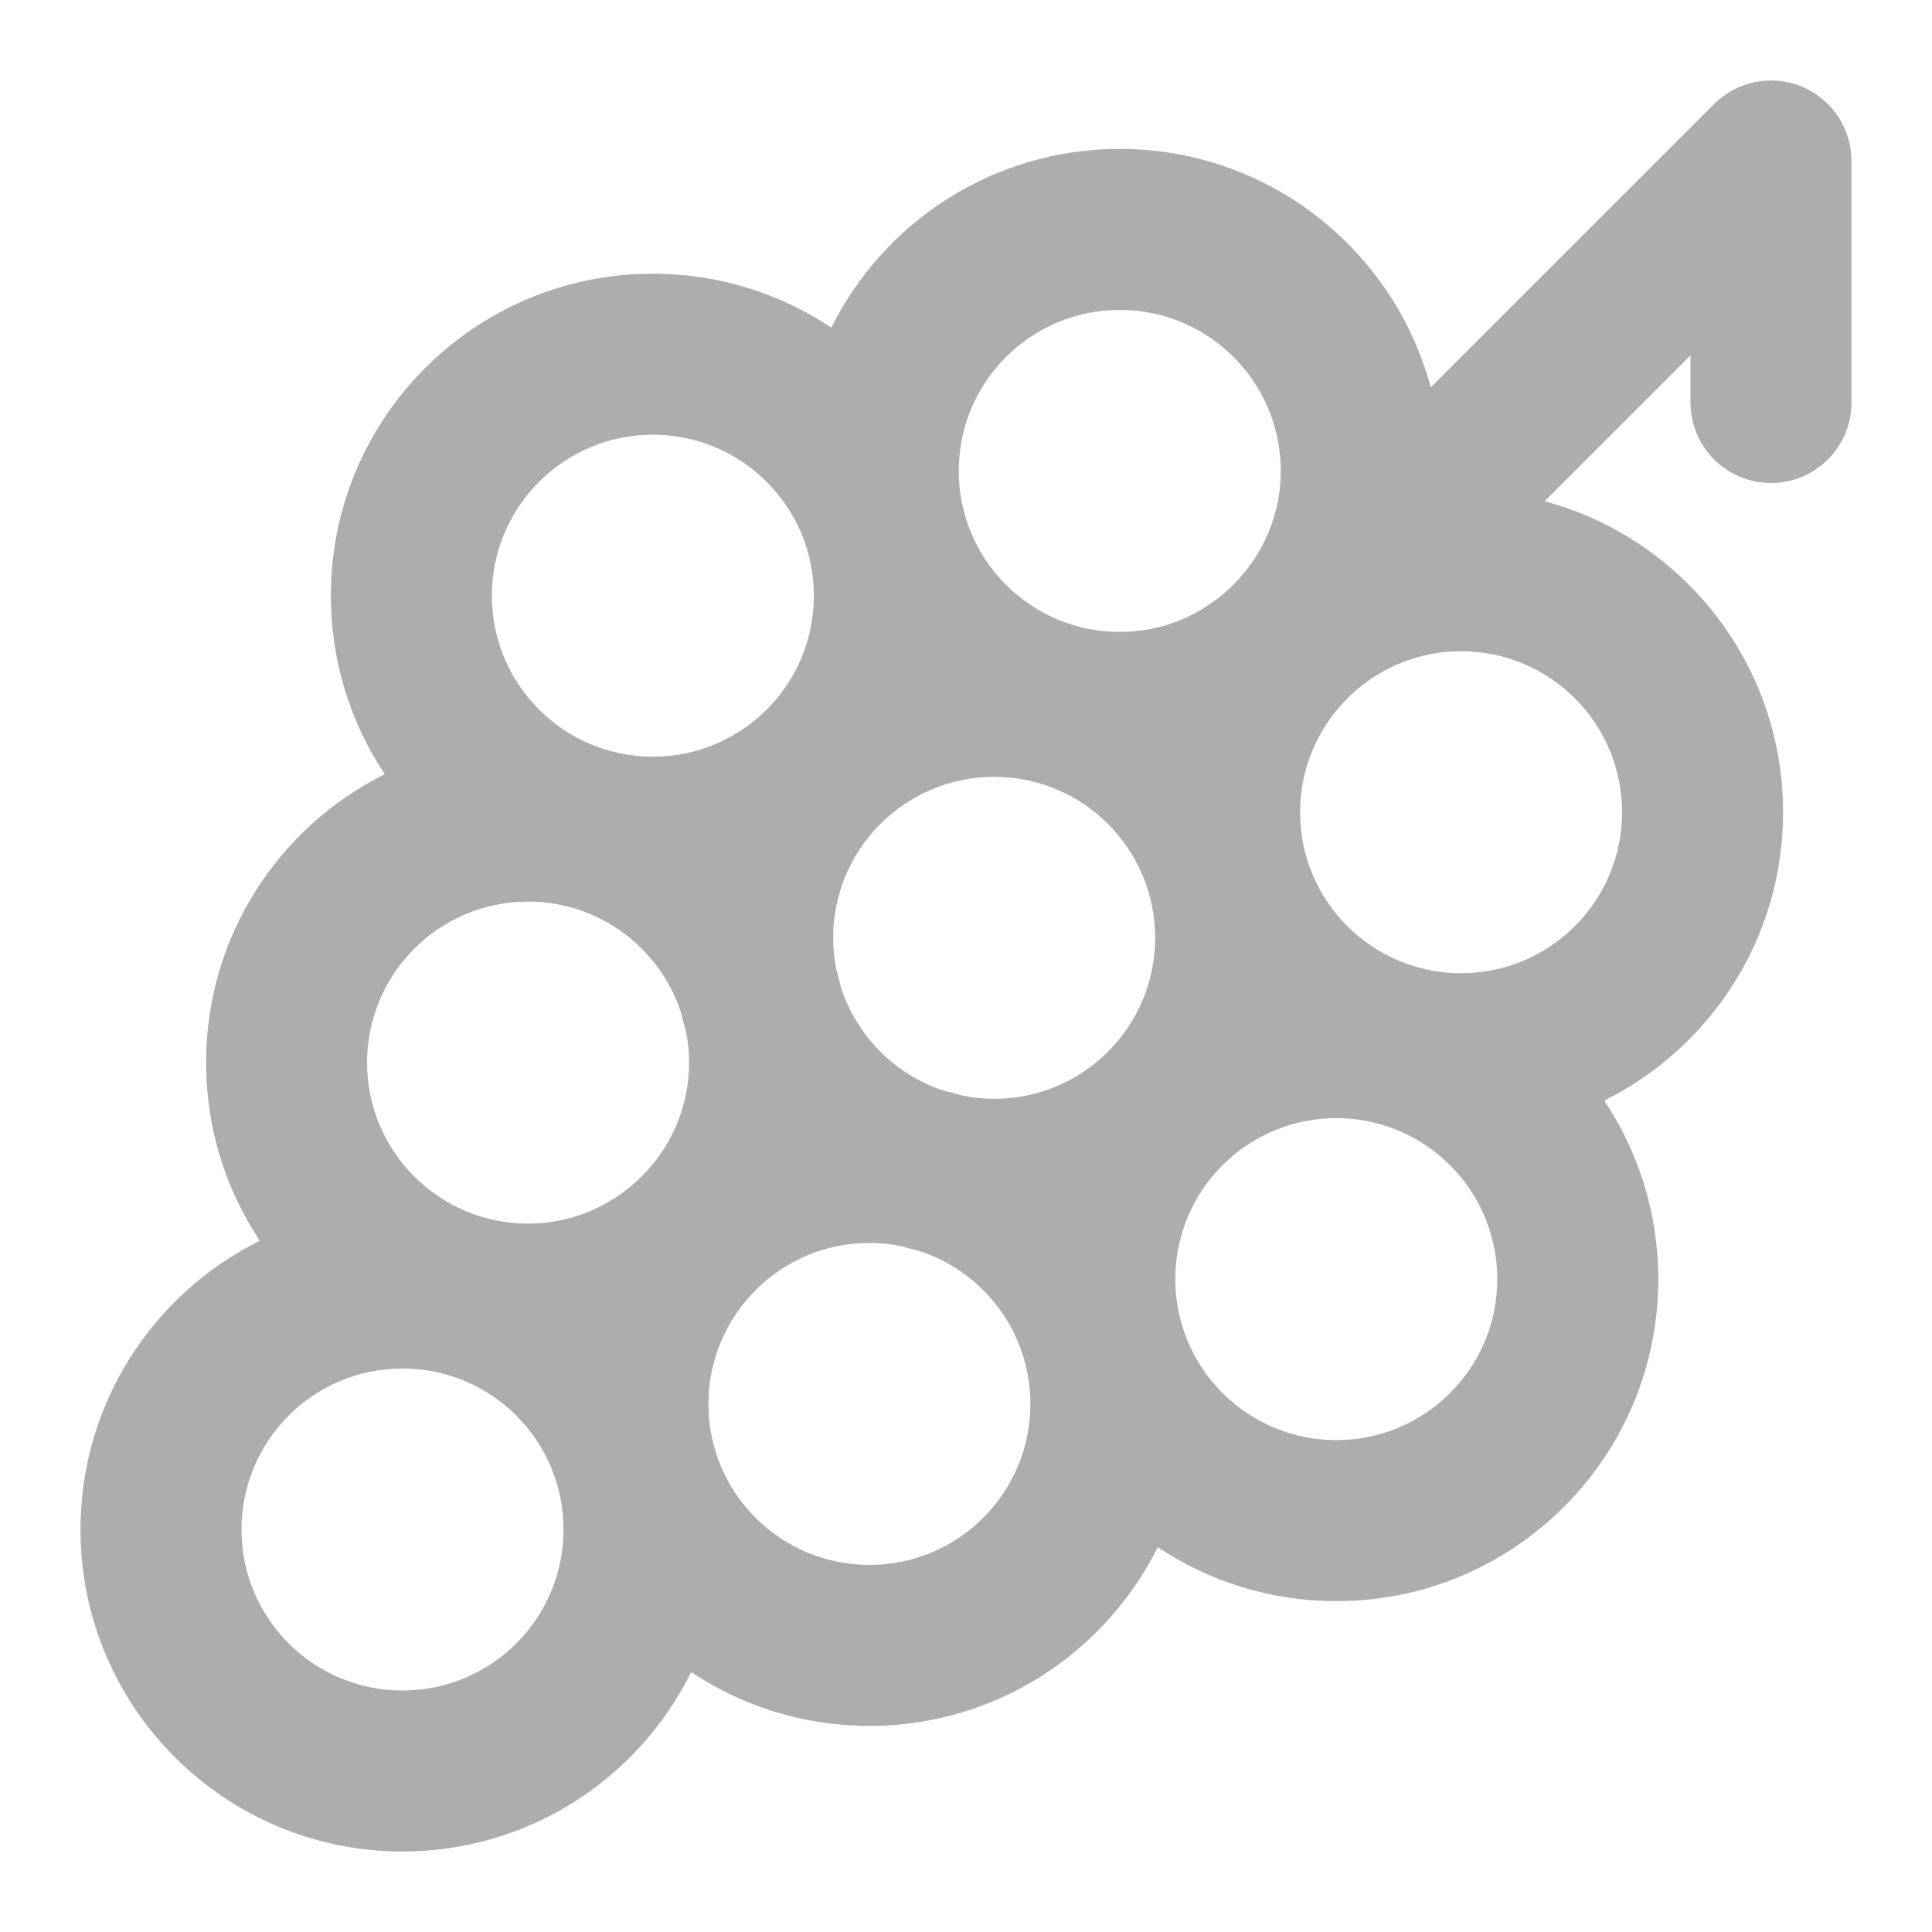
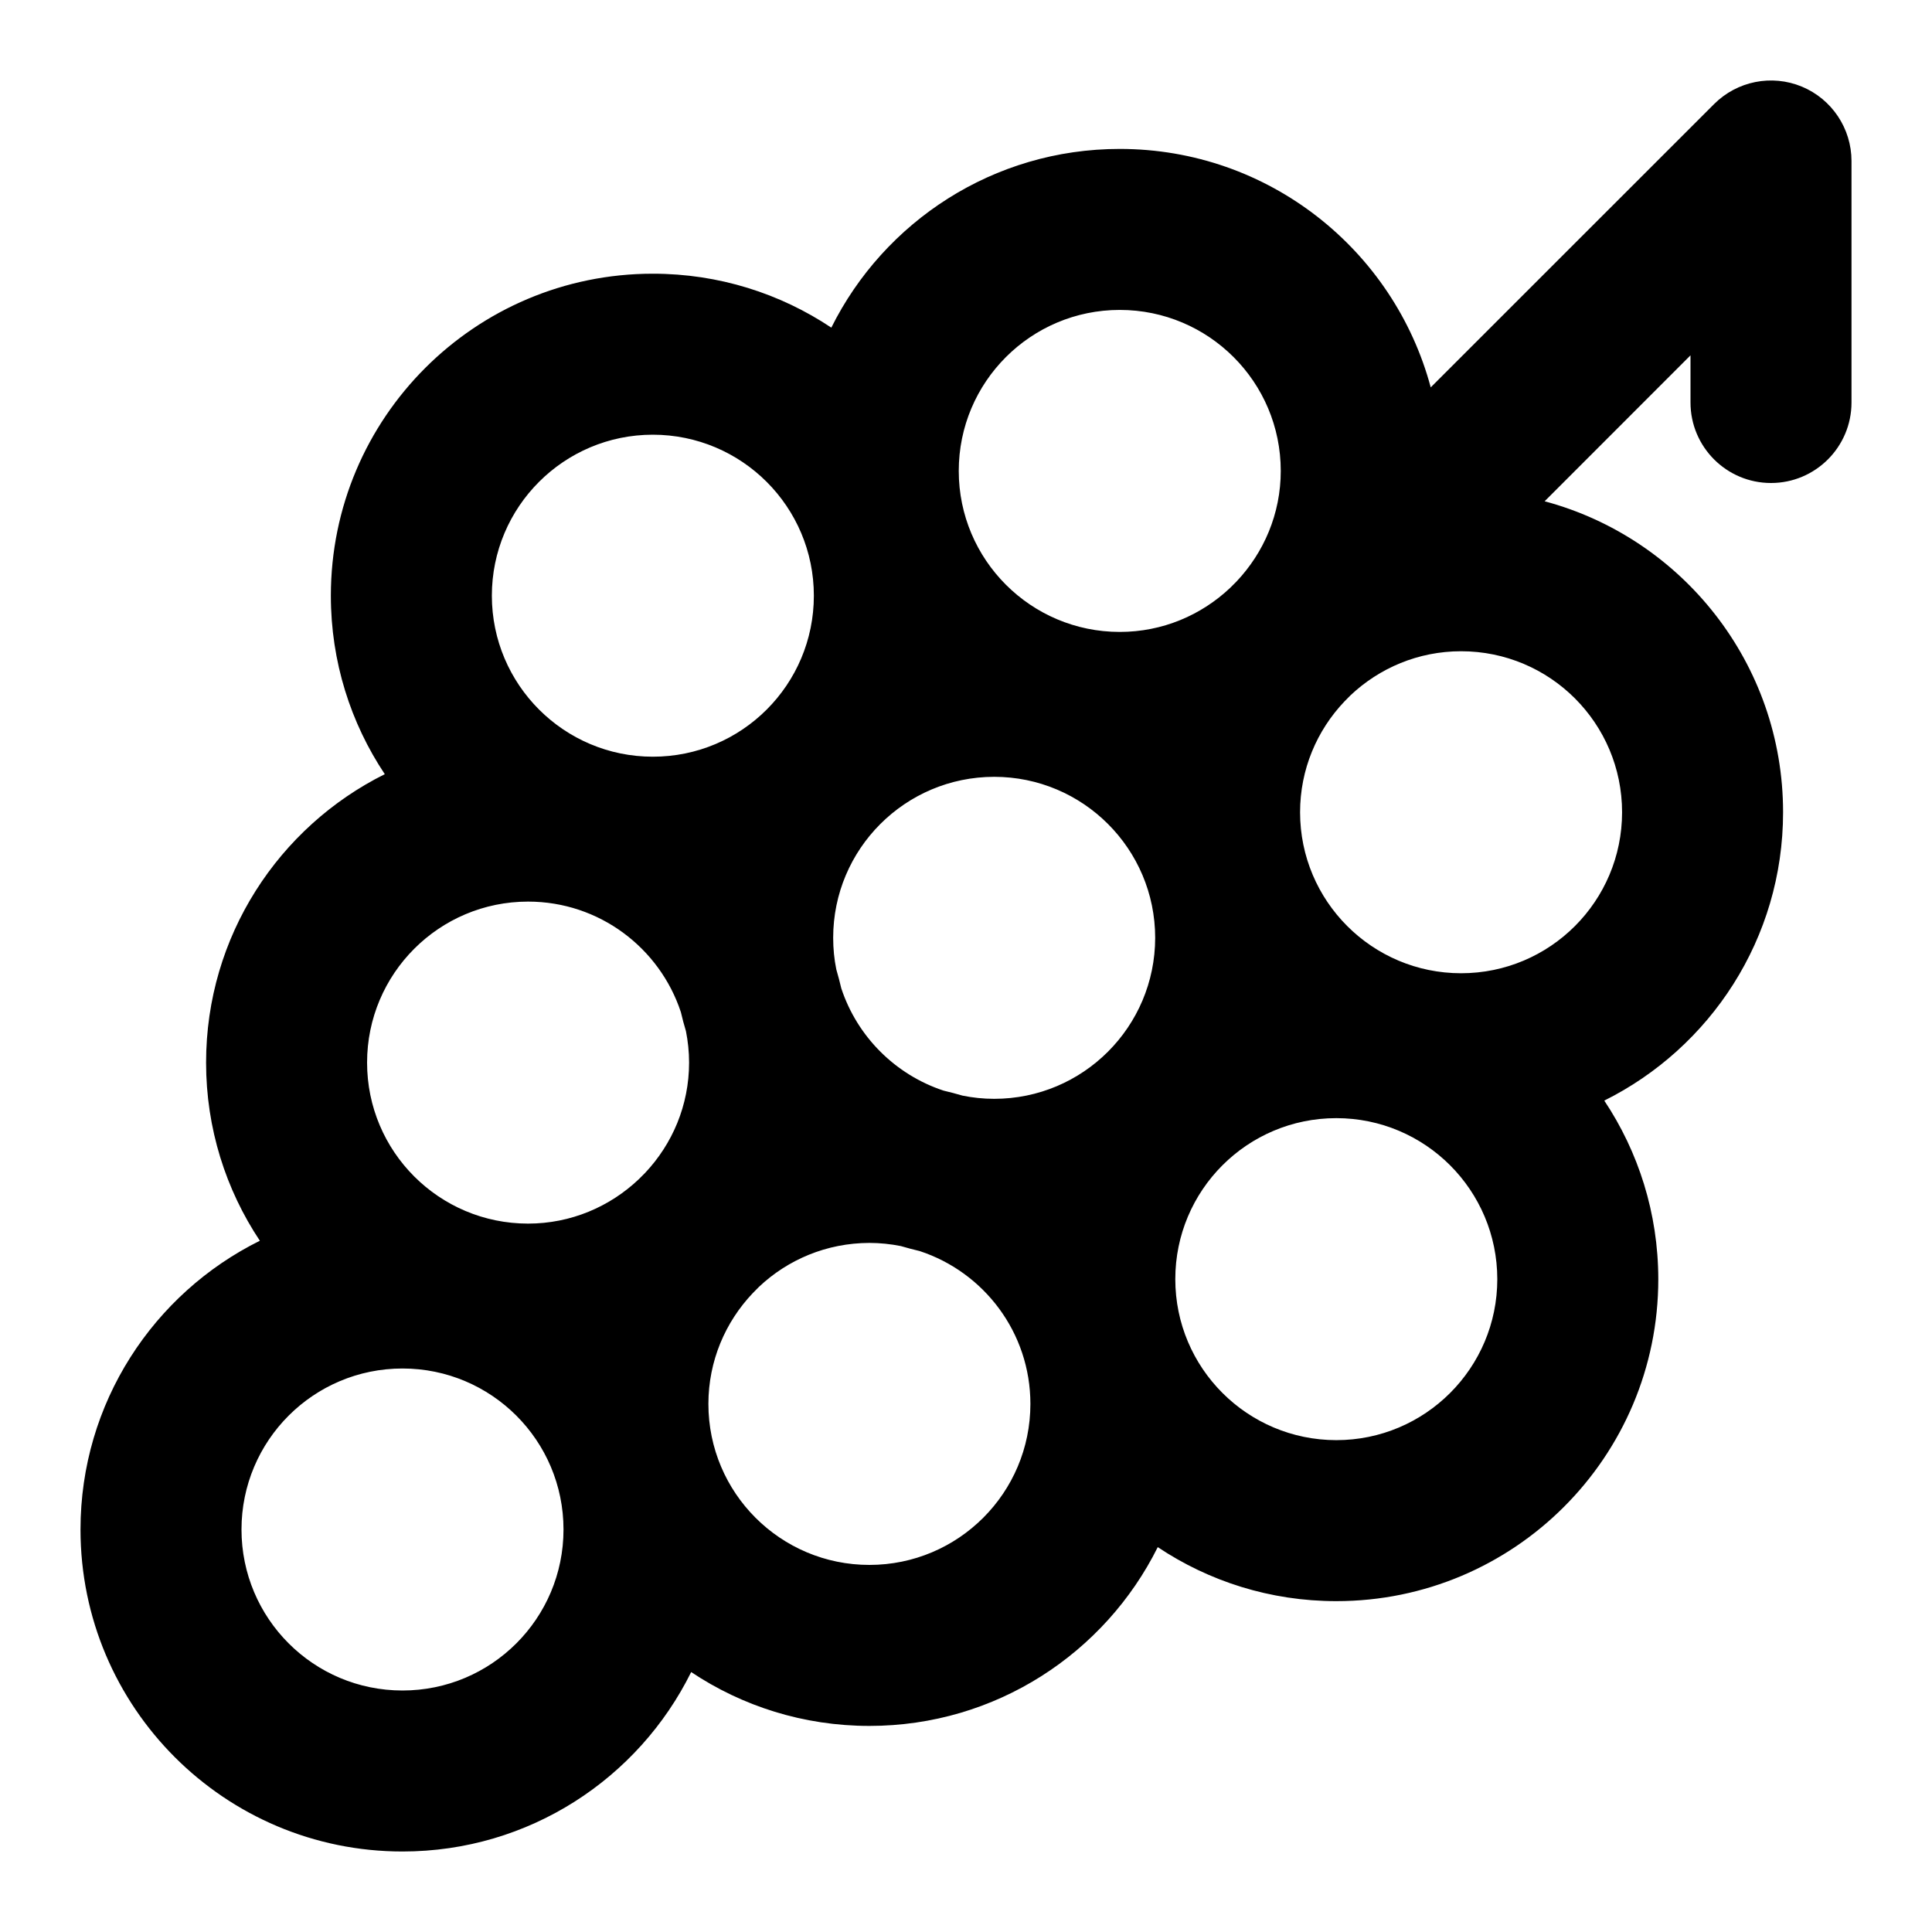
- <svg xmlns="http://www.w3.org/2000/svg" width="24" height="24" viewBox="0 0 24 24" fill="none">
-   <path d="M18.6 15.89C18.599 14.785 17.704 13.89 16.6 13.89C15.495 13.89 14.6 14.785 14.6 15.89C14.6 16.994 15.495 17.889 16.6 17.89C17.704 17.89 18.6 16.994 18.6 15.89ZM10.8 15.44C10.268 15.441 9.786 15.648 9.428 15.986C9.402 16.013 9.377 16.039 9.351 16.064C9.01 16.423 8.8 16.907 8.8 17.44C8.8 18.545 9.695 19.44 10.8 19.44C11.904 19.44 12.8 18.545 12.8 17.44C12.8 16.554 12.223 15.803 11.424 15.541C11.345 15.522 11.267 15.502 11.19 15.479C11.064 15.454 10.933 15.44 10.8 15.44ZM12.35 9.65C11.245 9.651 10.35 10.546 10.35 11.65C10.35 11.785 10.363 11.916 10.389 12.043C10.412 12.12 10.432 12.199 10.451 12.278C10.649 12.877 11.122 13.35 11.721 13.548C11.8 13.567 11.879 13.587 11.956 13.61C12.083 13.636 12.215 13.65 12.35 13.65C13.454 13.65 14.349 12.755 14.35 11.65C14.35 10.546 13.454 9.65 12.35 9.65ZM13.91 3.85C12.806 3.85 11.91 4.745 11.91 5.85C11.91 6.954 12.806 7.85 13.91 7.85C14.442 7.85 14.923 7.641 15.281 7.303C15.307 7.276 15.334 7.25 15.36 7.224C15.7 6.865 15.91 6.382 15.91 5.85C15.91 4.745 15.014 3.85 13.91 3.85ZM21 5V4.414L19.188 6.227C20.893 6.684 22.15 8.24 22.15 10.09C22.15 11.66 21.245 13.017 19.929 13.672C20.352 14.307 20.599 15.069 20.6 15.89C20.6 18.099 18.809 19.89 16.6 19.89C15.779 19.89 15.017 19.643 14.382 19.219C13.727 20.535 12.37 21.44 10.8 21.44C9.981 21.44 9.22 21.194 8.586 20.771C7.933 22.092 6.573 23 5 23C2.791 23 1 21.209 1 19C1 17.427 1.908 16.067 3.228 15.413C2.806 14.779 2.56 14.018 2.56 13.2C2.56 11.63 3.464 10.272 4.78 9.617C4.357 8.983 4.11 8.22 4.11 7.4C4.11 5.191 5.901 3.4 8.11 3.4C8.93 3.4 9.693 3.647 10.327 4.07C10.982 2.754 12.34 1.85 13.91 1.85C15.76 1.85 17.316 3.106 17.773 4.812L21.293 1.293C21.579 1.007 22.009 0.921 22.383 1.076C22.756 1.231 23 1.596 23 2V5C23 5.552 22.552 6 22 6C21.448 6 21 5.552 21 5ZM3 19C3 20.105 3.895 21 5 21C6.105 21 7 20.105 7 19C7 17.895 6.105 17 5 17C3.895 17 3 17.895 3 19ZM20.15 10.09C20.15 8.985 19.255 8.09 18.15 8.09C17.618 8.09 17.134 8.299 16.775 8.639C16.75 8.664 16.726 8.69 16.7 8.715C16.36 9.073 16.15 9.557 16.15 10.09C16.15 11.194 17.046 12.09 18.15 12.09C19.255 12.09 20.15 11.194 20.15 10.09ZM4.56 13.2C4.56 14.305 5.455 15.2 6.56 15.2C7.092 15.2 7.575 14.99 7.934 14.65C7.96 14.624 7.986 14.597 8.013 14.571C8.351 14.213 8.56 13.732 8.56 13.2C8.56 13.066 8.546 12.935 8.521 12.809C8.497 12.731 8.477 12.653 8.458 12.573C8.195 11.776 7.445 11.2 6.56 11.2C5.455 11.2 4.56 12.096 4.56 13.2ZM6.11 7.4C6.111 8.505 7.006 9.4 8.11 9.4C9.215 9.4 10.11 8.505 10.11 7.4C10.11 6.296 9.215 5.401 8.11 5.4C7.006 5.4 6.11 6.296 6.11 7.4Z" fill="#ADADAD" />
+ <svg xmlns="http://www.w3.org/2000/svg" width="24" height="24" viewBox="0 0 24 24">
+   <path d="M18.6 15.89C18.599 14.785 17.704 13.89 16.6 13.89C15.495 13.89 14.6 14.785 14.6 15.89C14.6 16.994 15.495 17.889 16.6 17.89C17.704 17.89 18.6 16.994 18.6 15.89ZM10.8 15.44C10.268 15.441 9.786 15.648 9.428 15.986C9.402 16.013 9.377 16.039 9.351 16.064C9.01 16.423 8.8 16.907 8.8 17.44C8.8 18.545 9.695 19.44 10.8 19.44C11.904 19.44 12.8 18.545 12.8 17.44C12.8 16.554 12.223 15.803 11.424 15.541C11.345 15.522 11.267 15.502 11.19 15.479C11.064 15.454 10.933 15.44 10.8 15.44ZM12.35 9.65C11.245 9.651 10.35 10.546 10.35 11.65C10.35 11.785 10.363 11.916 10.389 12.043C10.412 12.12 10.432 12.199 10.451 12.278C10.649 12.877 11.122 13.35 11.721 13.548C11.8 13.567 11.879 13.587 11.956 13.61C12.083 13.636 12.215 13.65 12.35 13.65C13.454 13.65 14.349 12.755 14.35 11.65C14.35 10.546 13.454 9.65 12.35 9.65ZM13.91 3.85C12.806 3.85 11.91 4.745 11.91 5.85C11.91 6.954 12.806 7.85 13.91 7.85C14.442 7.85 14.923 7.641 15.281 7.303C15.307 7.276 15.334 7.25 15.36 7.224C15.7 6.865 15.91 6.382 15.91 5.85C15.91 4.745 15.014 3.85 13.91 3.85ZM21 5V4.414L19.188 6.227C20.893 6.684 22.15 8.24 22.15 10.09C22.15 11.66 21.245 13.017 19.929 13.672C20.352 14.307 20.599 15.069 20.6 15.89C20.6 18.099 18.809 19.89 16.6 19.89C15.779 19.89 15.017 19.643 14.382 19.219C13.727 20.535 12.37 21.44 10.8 21.44C9.981 21.44 9.22 21.194 8.586 20.771C7.933 22.092 6.573 23 5 23C2.791 23 1 21.209 1 19C1 17.427 1.908 16.067 3.228 15.413C2.806 14.779 2.56 14.018 2.56 13.2C2.56 11.63 3.464 10.272 4.78 9.617C4.357 8.983 4.11 8.22 4.11 7.4C4.11 5.191 5.901 3.4 8.11 3.4C8.93 3.4 9.693 3.647 10.327 4.07C10.982 2.754 12.34 1.85 13.91 1.85C15.76 1.85 17.316 3.106 17.773 4.812L21.293 1.293C21.579 1.007 22.009 0.921 22.383 1.076C22.756 1.231 23 1.596 23 2V5C23 5.552 22.552 6 22 6C21.448 6 21 5.552 21 5ZM3 19C3 20.105 3.895 21 5 21C6.105 21 7 20.105 7 19C7 17.895 6.105 17 5 17C3.895 17 3 17.895 3 19ZM20.15 10.09C20.15 8.985 19.255 8.09 18.15 8.09C17.618 8.09 17.134 8.299 16.775 8.639C16.75 8.664 16.726 8.69 16.7 8.715C16.36 9.073 16.15 9.557 16.15 10.09C16.15 11.194 17.046 12.09 18.15 12.09C19.255 12.09 20.15 11.194 20.15 10.09ZM4.56 13.2C4.56 14.305 5.455 15.2 6.56 15.2C7.092 15.2 7.575 14.99 7.934 14.65C7.96 14.624 7.986 14.597 8.013 14.571C8.351 14.213 8.56 13.732 8.56 13.2C8.56 13.066 8.546 12.935 8.521 12.809C8.497 12.731 8.477 12.653 8.458 12.573C8.195 11.776 7.445 11.2 6.56 11.2C5.455 11.2 4.56 12.096 4.56 13.2ZM6.11 7.4C6.111 8.505 7.006 9.4 8.11 9.4C9.215 9.4 10.11 8.505 10.11 7.4C10.11 6.296 9.215 5.401 8.11 5.4C7.006 5.4 6.11 6.296 6.11 7.4Z" fill="currentColor" />
</svg>
